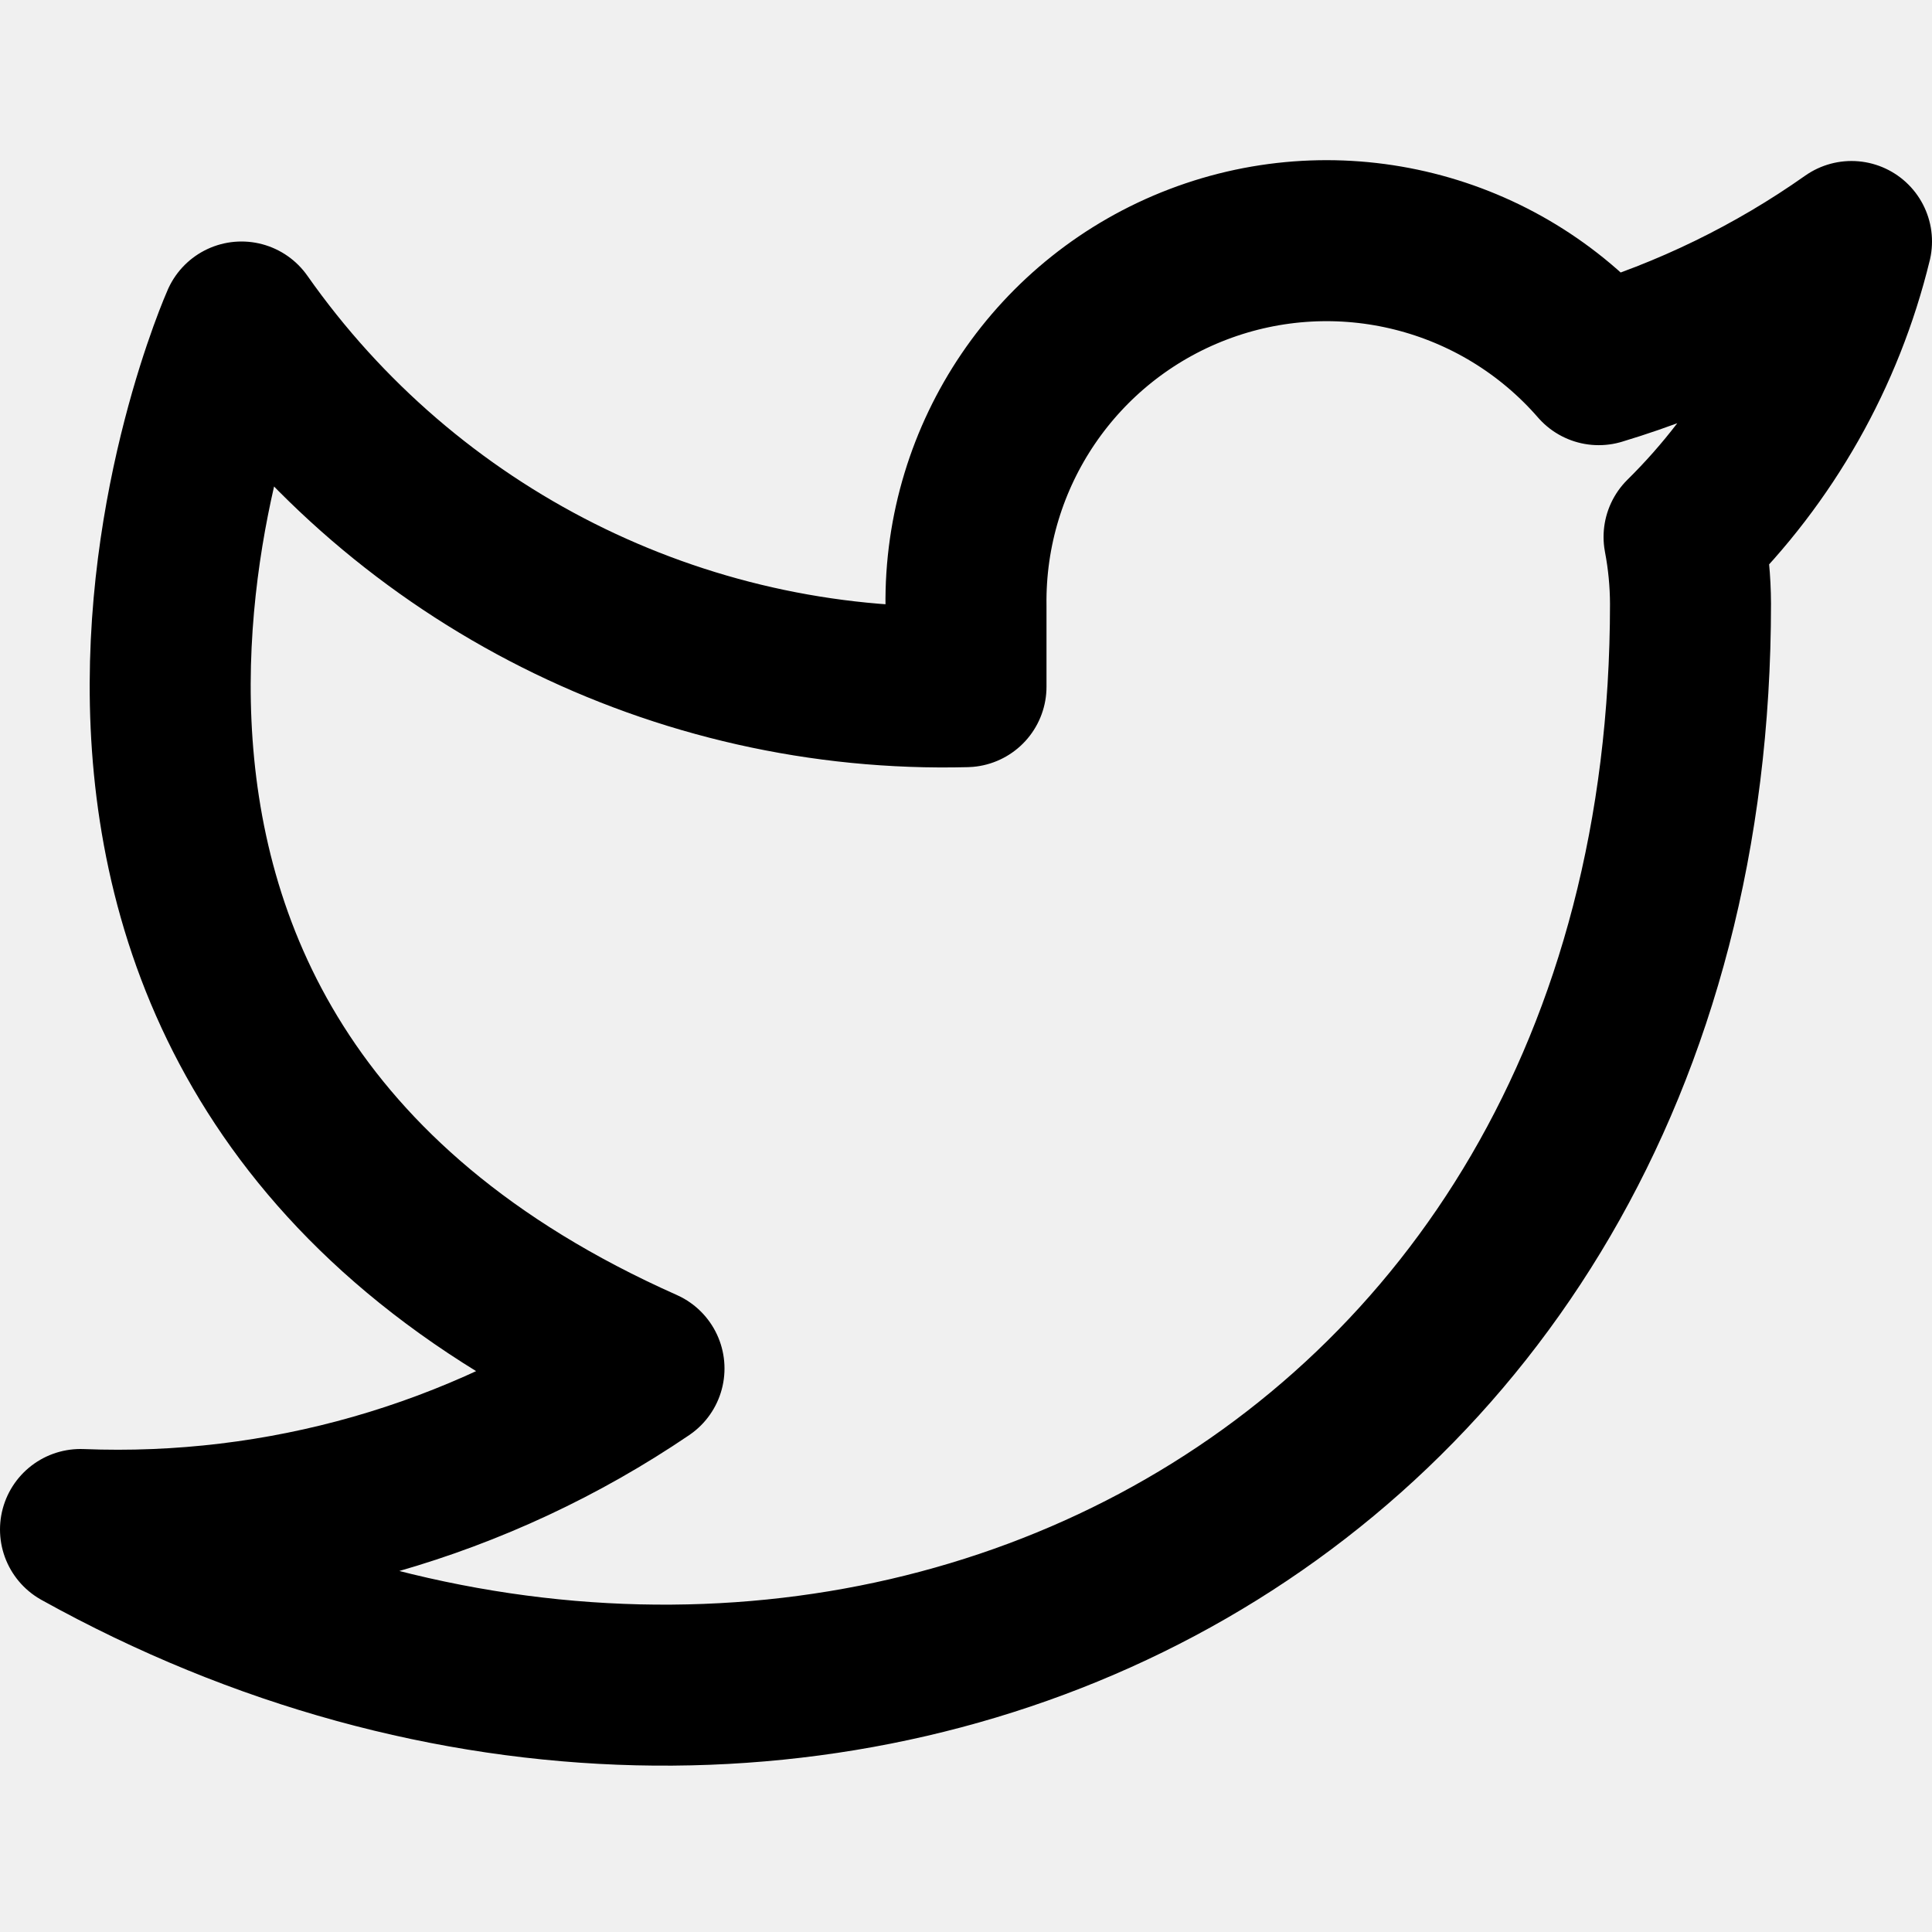
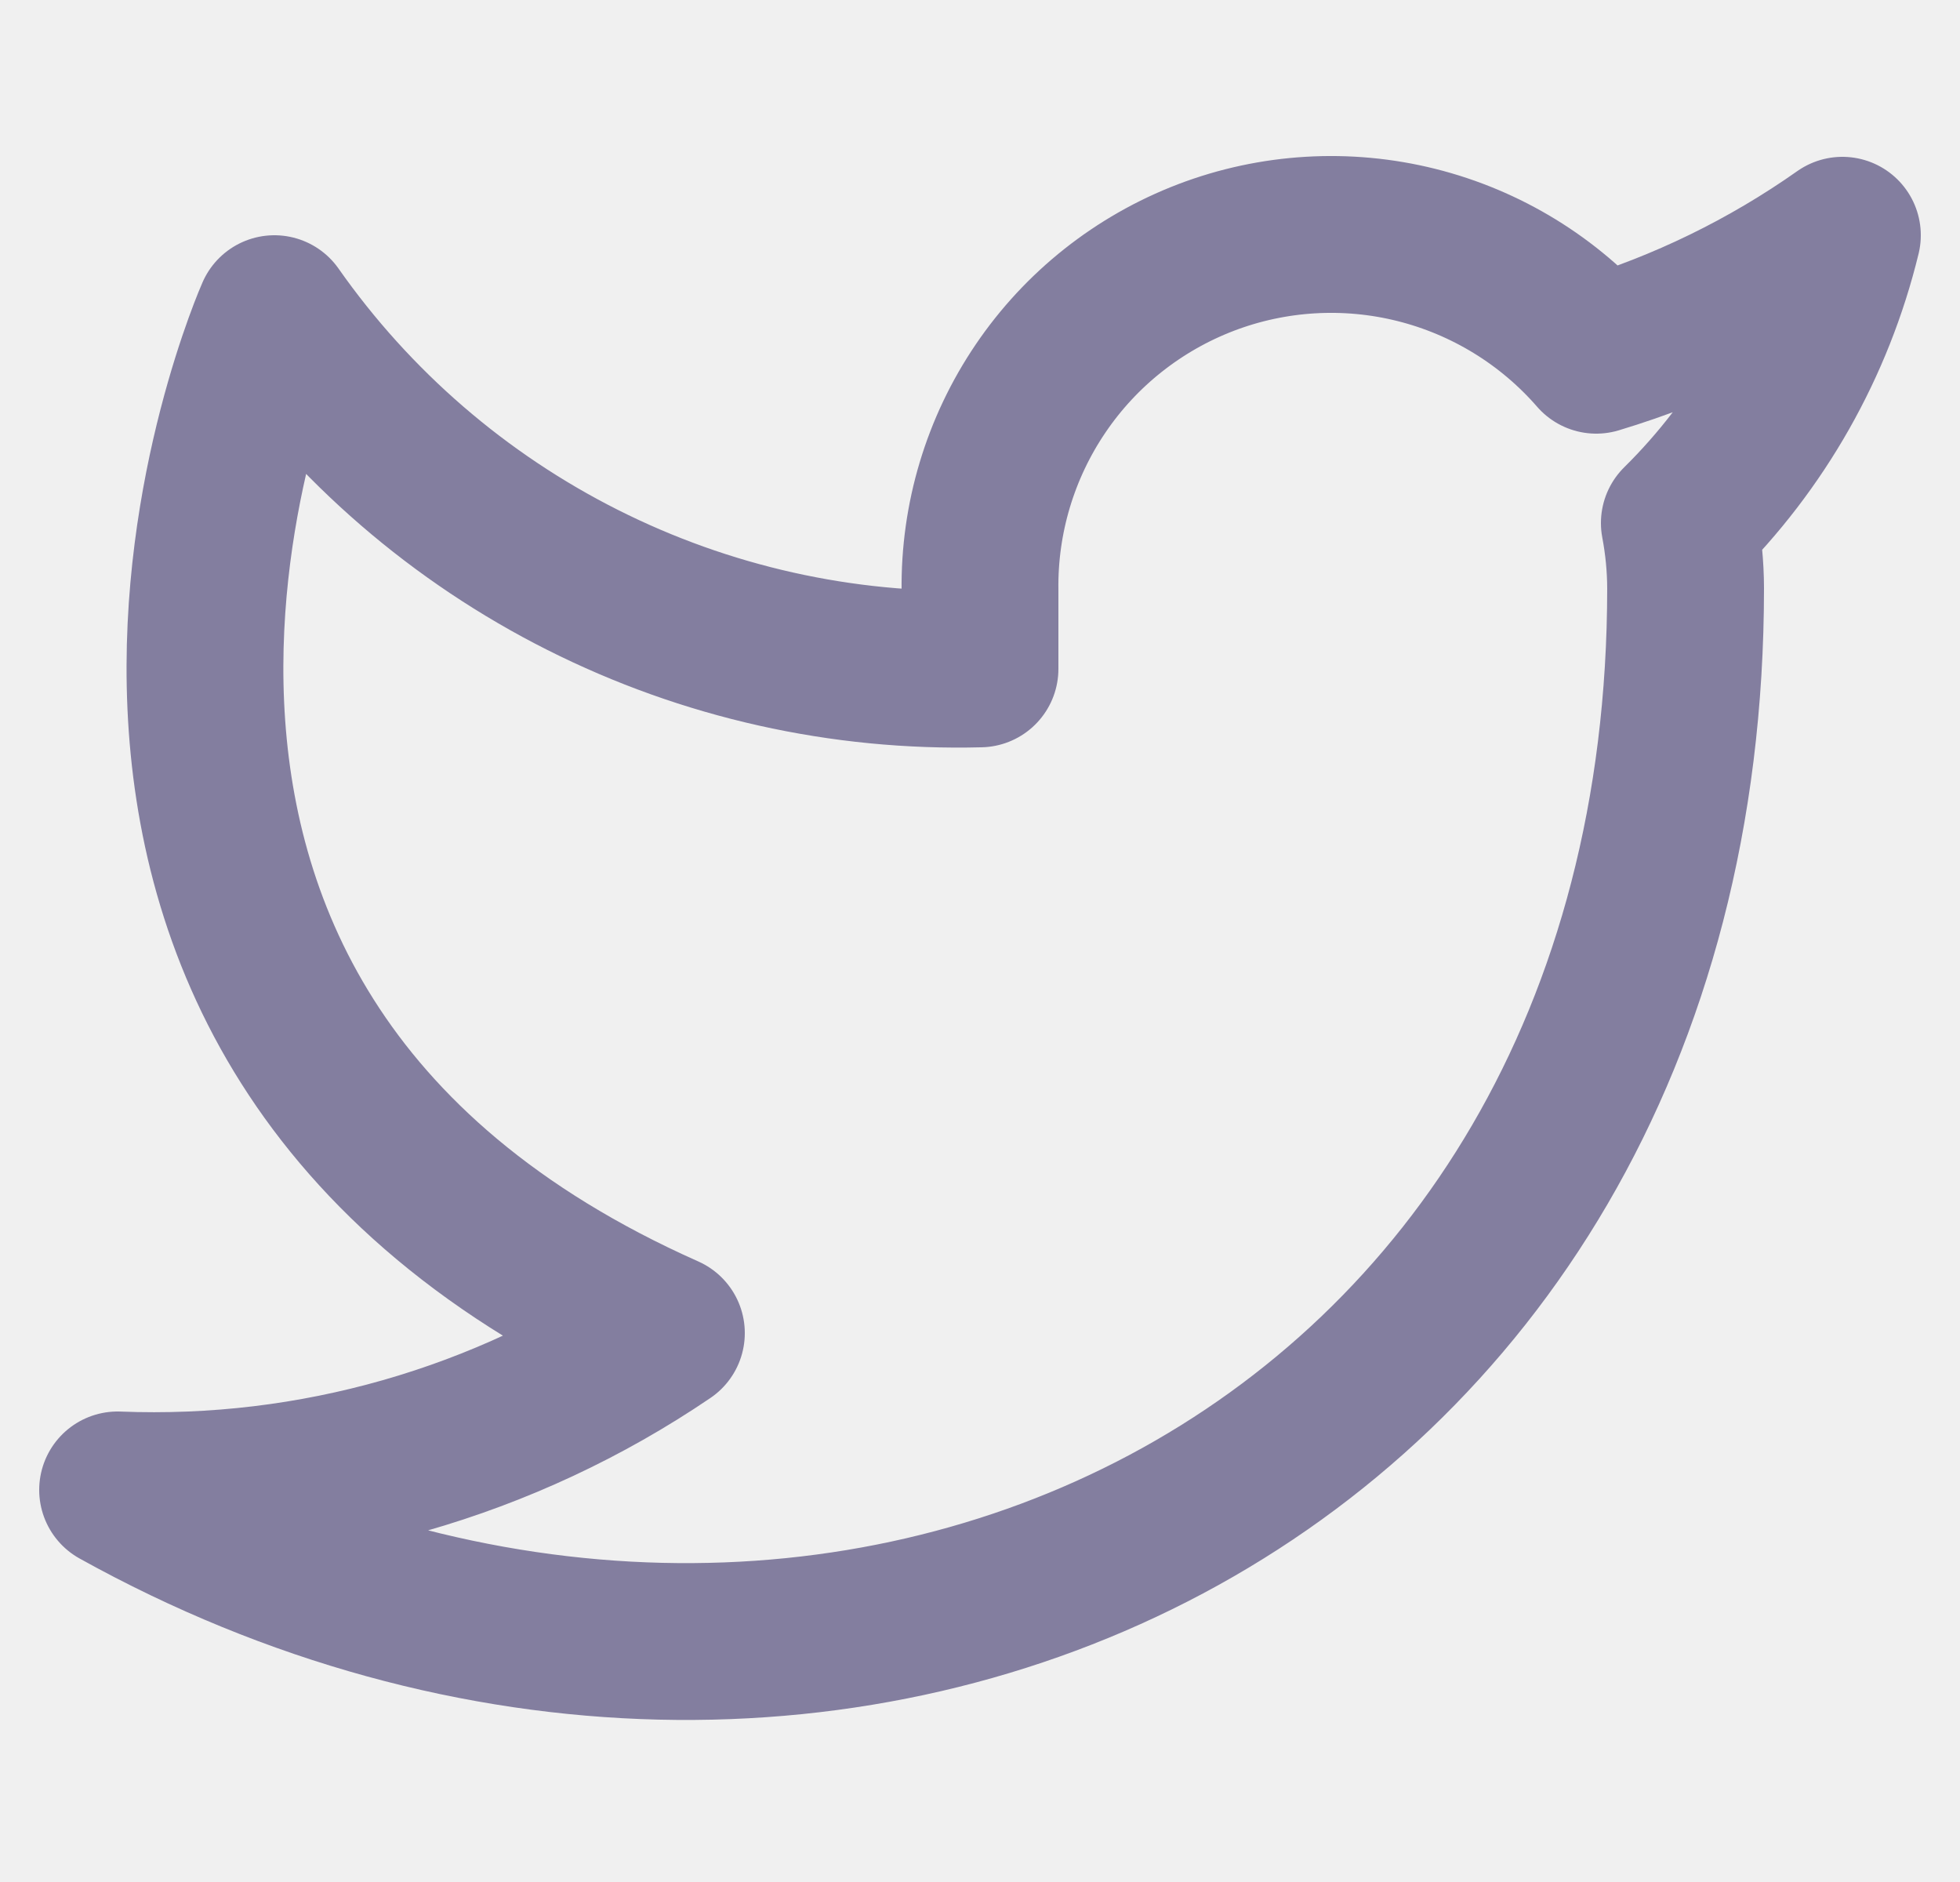
- <svg xmlns="http://www.w3.org/2000/svg" width="24" height="24" viewBox="0 0 24 24" fill="none" stroke="currentColor" stroke-width="2" stroke-linecap="round" stroke-linejoin="round" class="feather feather-twitter">
-   <path d="M23 3a10.9 10.9 0 0 1-3.14 1.53 4.48 4.48 0 0 0-7.86 3v1A10.66 10.66 0 0 1 3 4s-4 9 5 13a11.64 11.64 0 0 1-7 2c9 5 20 0 20-11.5a4.5 4.5 0 0 0-.08-.83A7.72 7.72 0 0 0 23 3z" />
+ <svg xmlns="http://www.w3.org/2000/svg" width="25" height="24" viewBox="0 0 25 24" fill="none">
+   <g id="twitter" clip-path="url(#clip0_10662_675)">
+     <path id="Vector" d="M23.5 3C22.542 3.675 21.482 4.192 20.36 4.53C19.758 3.838 18.957 3.347 18.067 3.124C17.177 2.901 16.239 2.957 15.382 3.284C14.525 3.612 13.788 4.194 13.273 4.954C12.758 5.713 12.488 6.612 12.5 7.53V8.53C10.743 8.576 9.001 8.186 7.431 7.395C5.861 6.605 4.51 5.439 3.5 4C3.5 4 -0.5 13 8.5 17C6.441 18.398 3.987 19.099 1.5 19C10.5 24 21.5 19 21.5 7.5C21.499 7.221 21.472 6.944 21.42 6.67C22.441 5.663 23.161 4.393 23.5 3V3Z" stroke="#837E9F" stroke-width="2" stroke-linecap="round" stroke-linejoin="round" />
+   </g>
+   <defs>
+     <clipPath id="clip0_10662_675">
+       <rect width="24" height="24" fill="white" transform="translate(0.5)" />
+     </clipPath>
+   </defs>
</svg>
